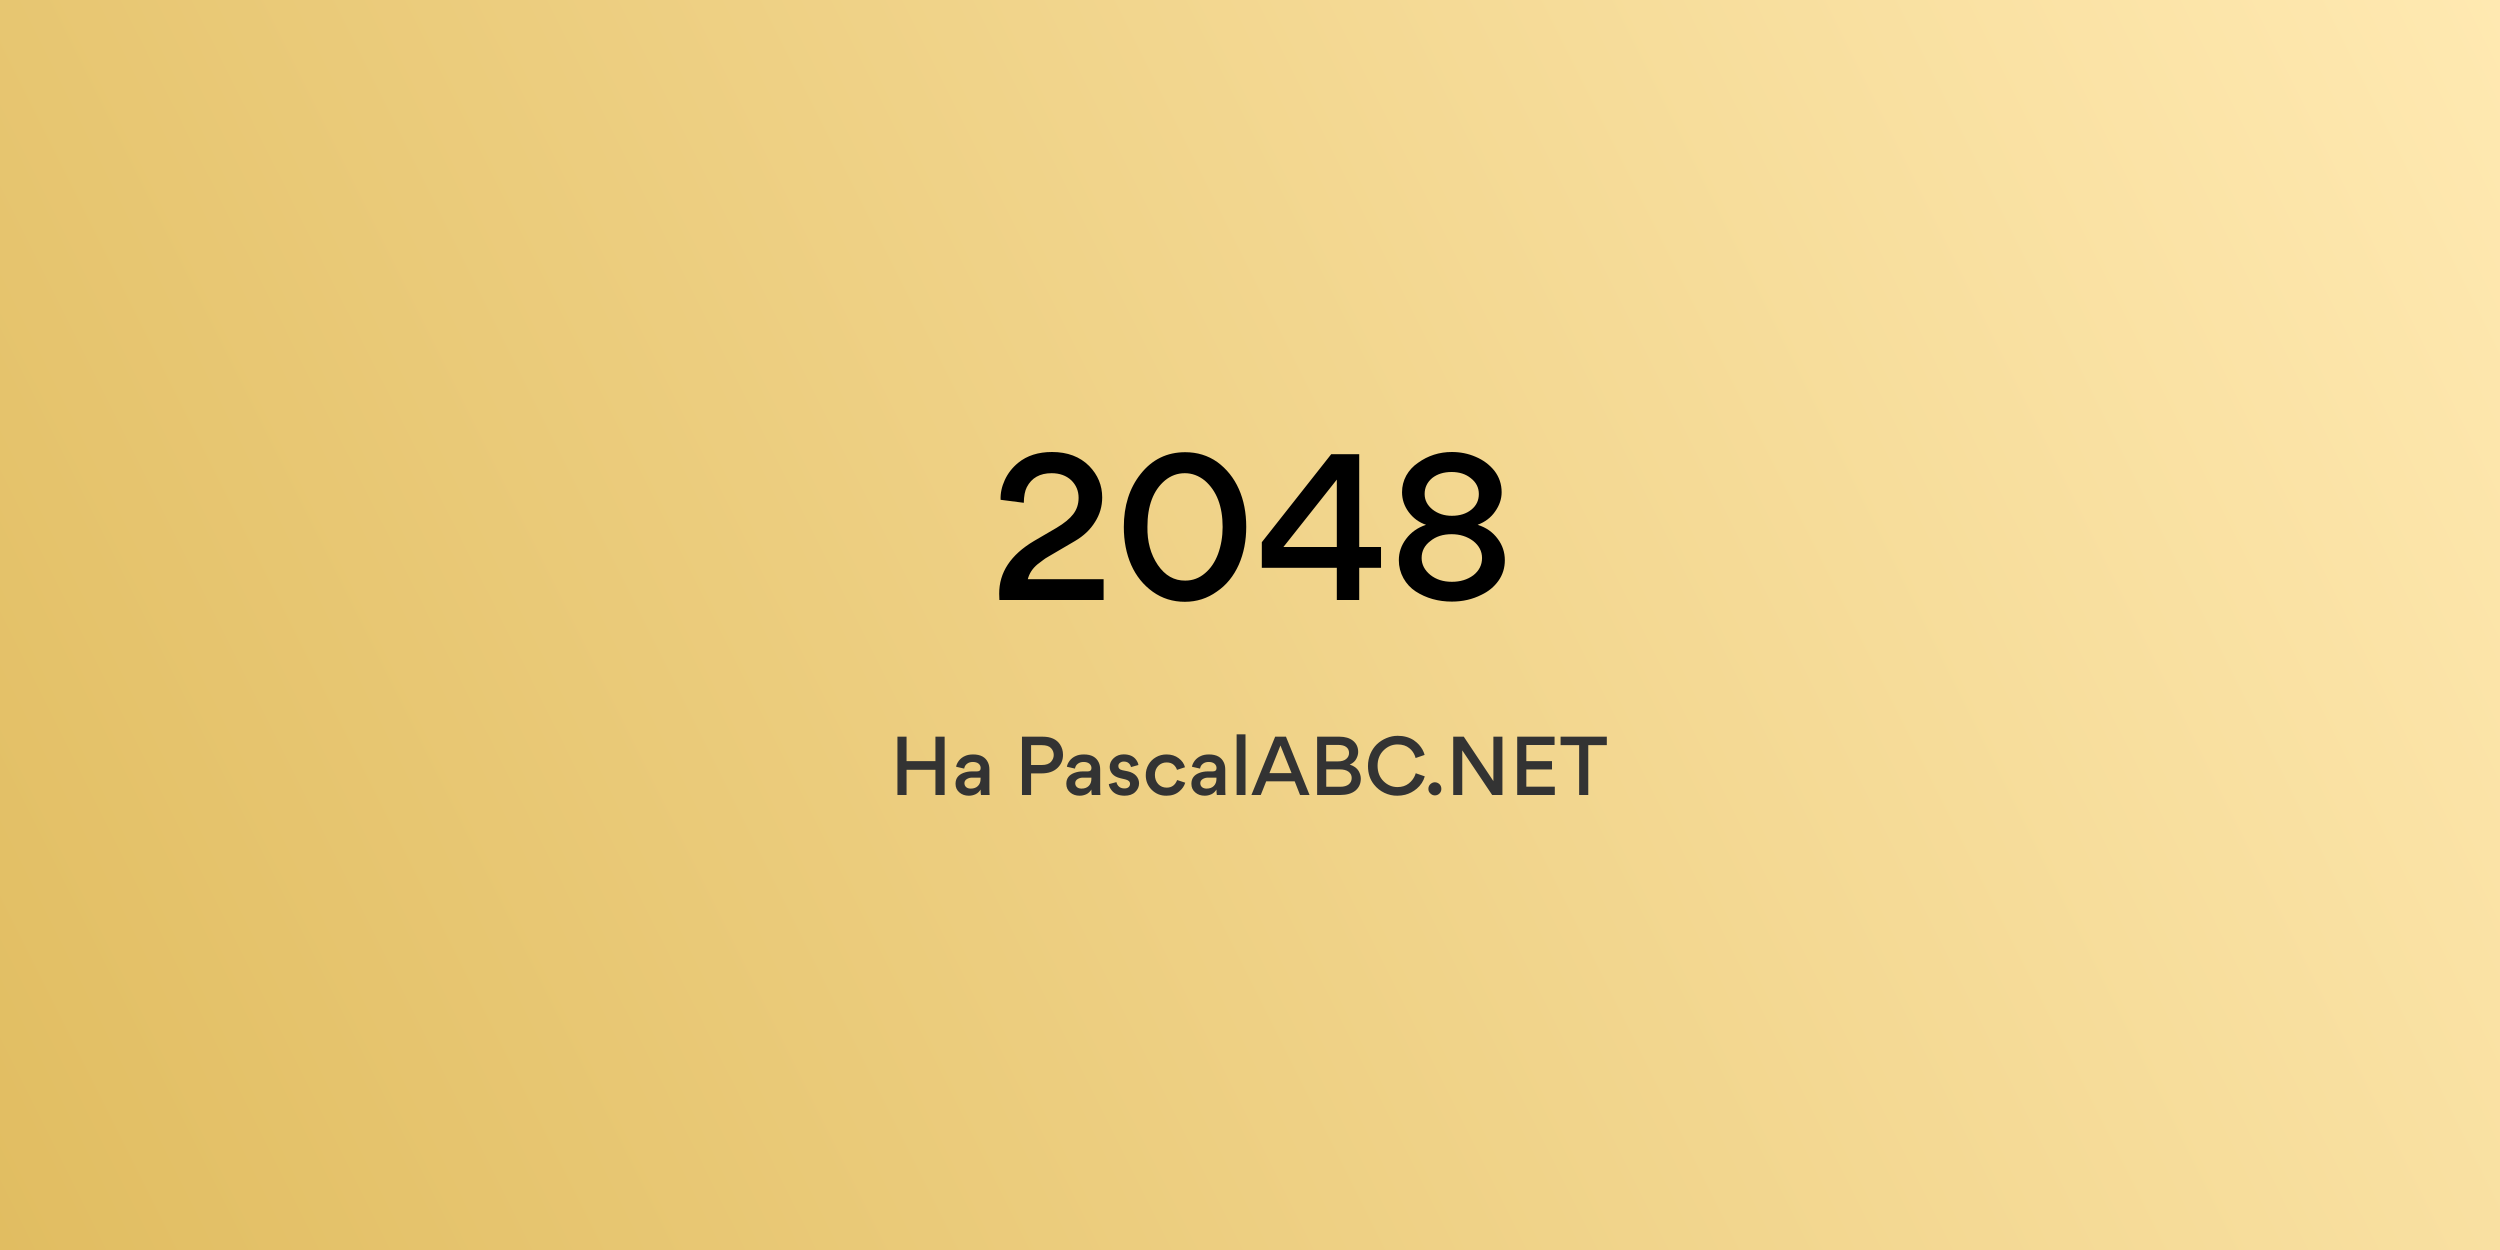
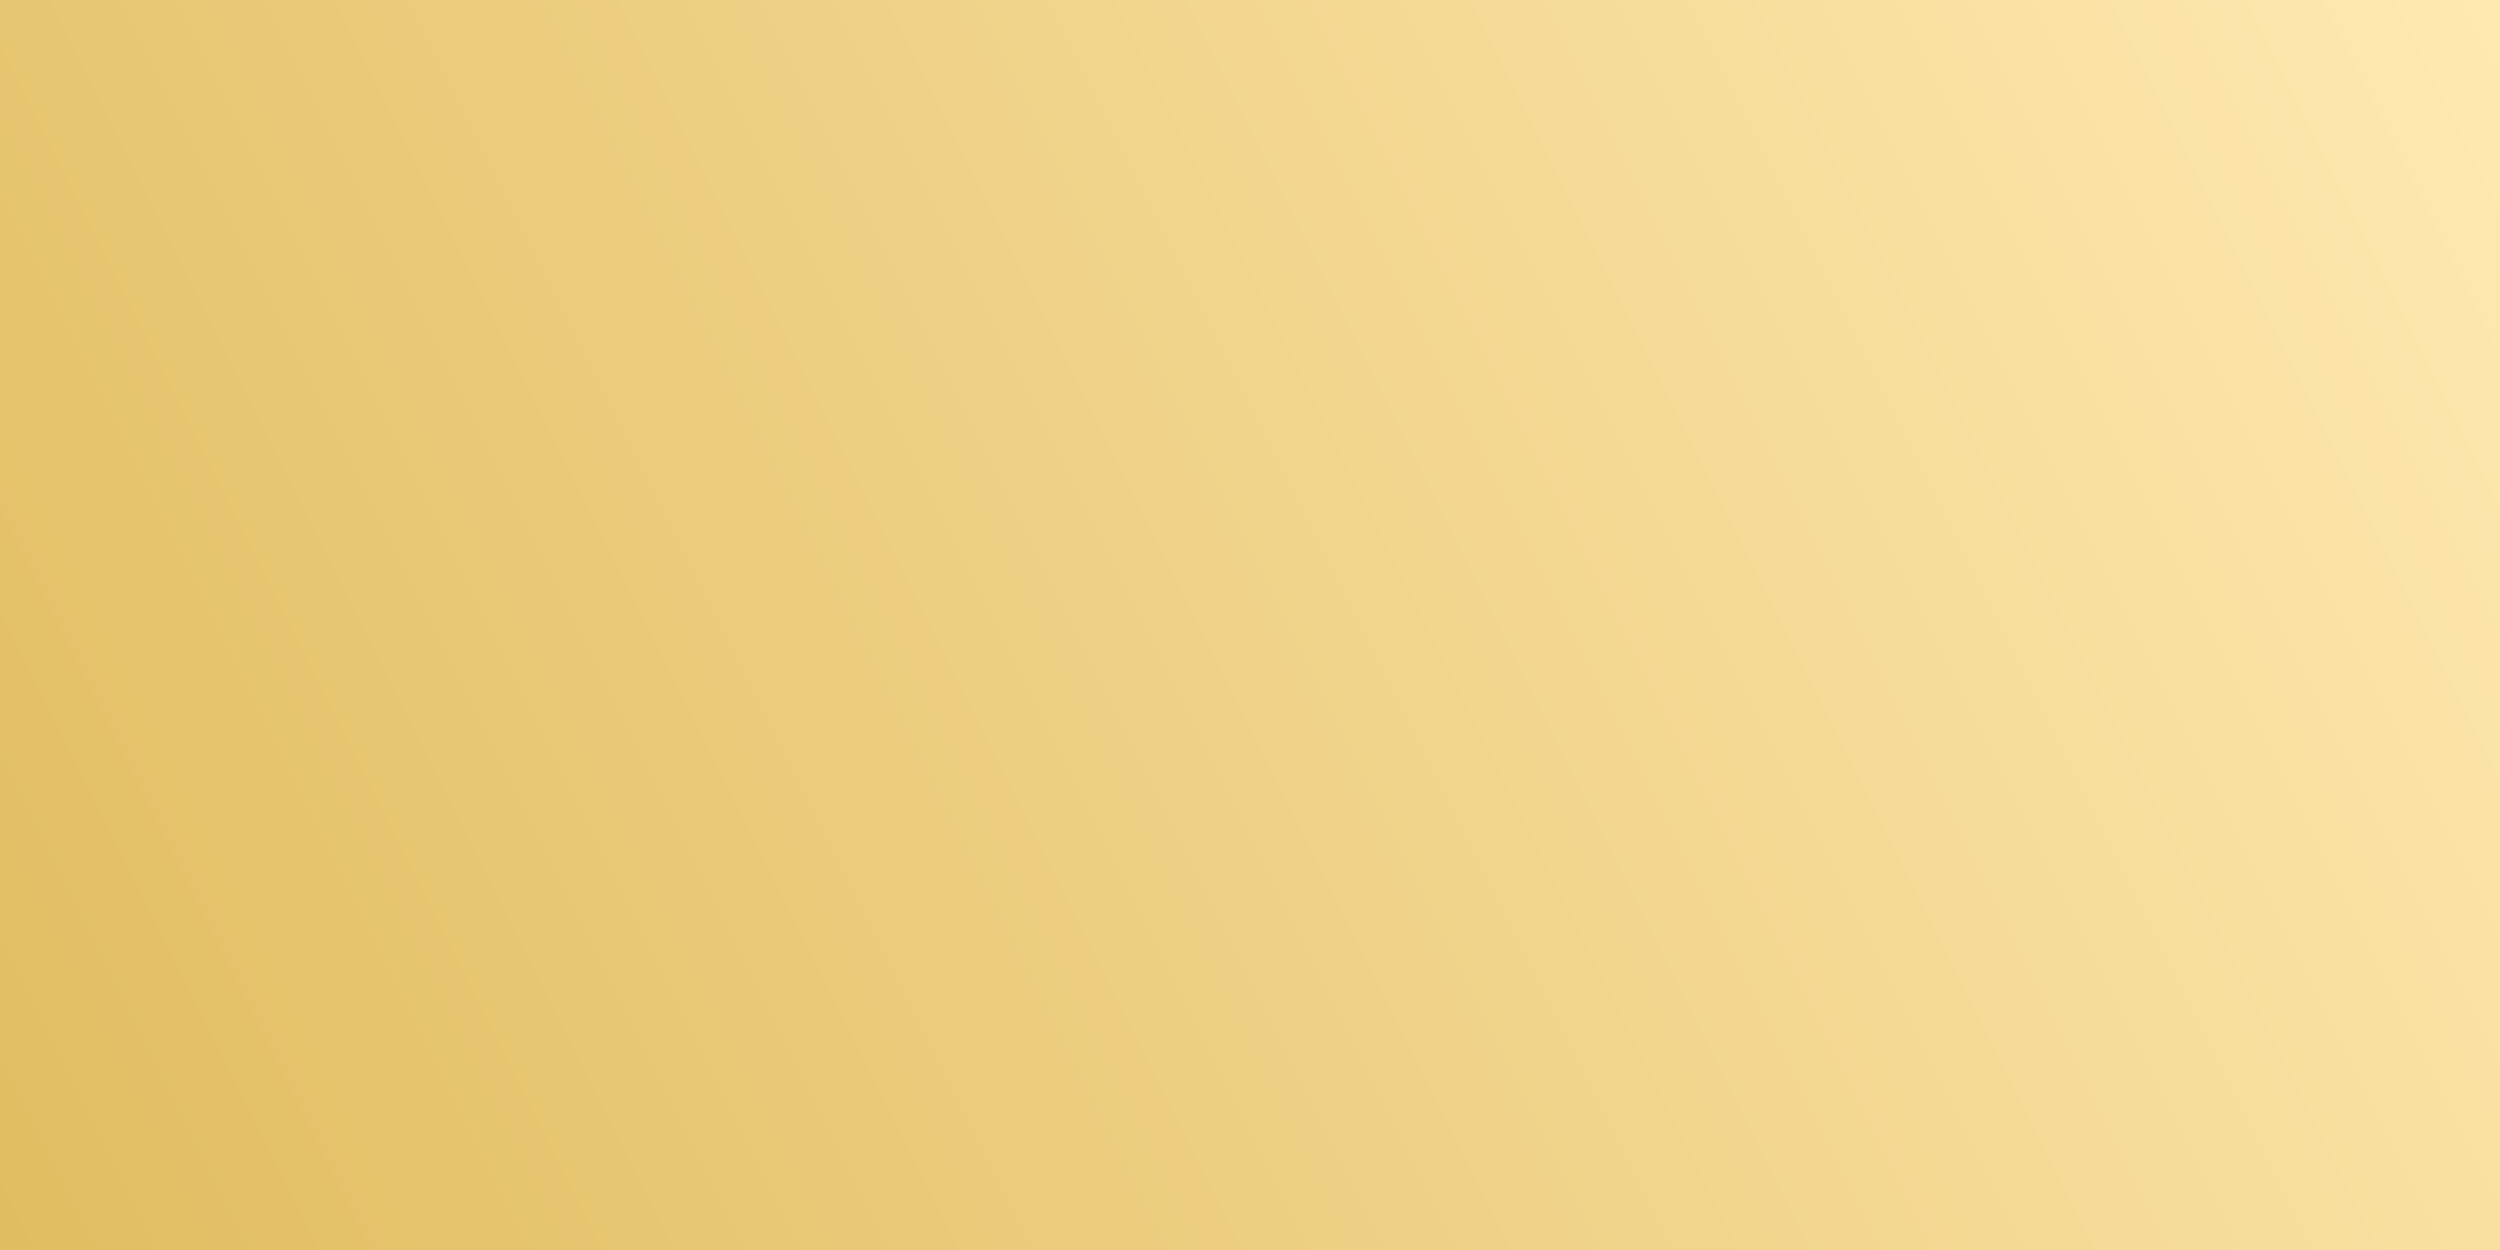
<svg xmlns="http://www.w3.org/2000/svg" width="500" height="250" viewBox="0 0 500 250" fill="none">
-   <rect width="500" height="250" fill="url(#paint0_linear_31_36)" />
-   <path d="M199.88 120L199.84 118.76C199.813 114.493 202.133 110.973 206.8 108.2L211.32 105.56C212.84 104.653 213.947 103.747 214.64 102.84C215.36 101.907 215.72 100.813 215.72 99.56C215.72 98.173 215.227 97 214.24 96.04C213.227 95.107 211.92 94.64 210.32 94.64C207.973 94.64 206.32 95.573 205.36 97.44C204.987 98.16 204.787 99.2 204.76 100.56L200.12 99.96C200.067 98.653 200.347 97.333 200.96 96C201.573 94.667 202.467 93.52 203.64 92.56C205.4 91.12 207.653 90.4 210.4 90.4C213.493 90.4 215.973 91.333 217.84 93.2C219.573 94.987 220.44 97.08 220.44 99.48C220.44 101.267 219.96 102.907 219 104.4C218.067 105.92 216.733 107.187 215 108.2L209.68 111.32C209.52 111.4 209.32 111.52 209.08 111.68C208.867 111.84 208.72 111.947 208.64 112C208.16 112.347 207.773 112.64 207.48 112.88C206.493 113.707 205.853 114.693 205.56 115.84H220.72V120H199.88ZM243.366 118.32C241.472 119.68 239.339 120.36 236.966 120.36C234.566 120.36 232.432 119.693 230.566 118.36C228.672 117 227.232 115.213 226.246 113C225.259 110.76 224.766 108.227 224.766 105.4C224.766 101.16 225.886 97.627 228.126 94.8C230.419 91.893 233.392 90.44 237.046 90.44C239.446 90.44 241.579 91.093 243.446 92.4C245.339 93.787 246.779 95.587 247.766 97.8C248.752 100.013 249.246 102.533 249.246 105.36C249.246 108.16 248.752 110.68 247.766 112.92C246.726 115.24 245.259 117.04 243.366 118.32ZM240.966 96.12C239.739 95.133 238.406 94.64 236.966 94.64C235.499 94.64 234.179 95.12 233.006 96.08C230.659 98.053 229.486 101.147 229.486 105.36C229.432 108.32 230.126 110.867 231.566 113C233.006 115.107 234.832 116.147 237.046 116.12C238.539 116.12 239.859 115.627 241.006 114.64C242.126 113.707 242.992 112.427 243.606 110.8C244.219 109.12 244.526 107.32 244.526 105.4C244.526 101.267 243.339 98.173 240.966 96.12ZM267.363 120V113.56H252.363V108.44L266.243 90.84H271.843V109.4H276.203V113.56H271.843V120H267.363ZM267.363 109.4V95.92L256.683 109.4H267.363ZM290.367 120.32C287.647 120.32 285.233 119.64 283.127 118.28C282.113 117.613 281.3 116.733 280.687 115.64C280.073 114.52 279.767 113.32 279.767 112.04C279.767 110.493 280.247 109.08 281.207 107.8C282.193 106.467 283.527 105.52 285.207 104.96C283.793 104.48 282.633 103.627 281.727 102.4C280.847 101.2 280.407 99.88 280.407 98.44C280.407 97.267 280.687 96.16 281.247 95.12C281.833 94.08 282.62 93.227 283.607 92.56C285.607 91.12 287.86 90.4 290.367 90.4C292.073 90.4 293.66 90.72 295.127 91.36C296.647 92 297.9 92.933 298.887 94.16C299.847 95.413 300.327 96.84 300.327 98.44C300.327 99.8 299.887 101.093 299.007 102.32C298.18 103.52 297.02 104.4 295.527 104.96C297.233 105.493 298.58 106.44 299.567 107.8C300.5 109.053 300.967 110.467 300.967 112.04C300.967 113.587 300.54 114.96 299.687 116.16C298.833 117.36 297.7 118.293 296.287 118.96C294.5 119.867 292.527 120.32 290.367 120.32ZM284.927 98.8C284.927 100.027 285.46 101.067 286.527 101.92C287.593 102.747 288.873 103.16 290.367 103.16C291.967 103.16 293.273 102.747 294.287 101.92C295.273 101.12 295.767 100.08 295.767 98.8C295.767 97.52 295.233 96.467 294.167 95.64C293.153 94.813 291.873 94.4 290.327 94.4C288.753 94.4 287.46 94.8 286.447 95.6C285.433 96.453 284.927 97.52 284.927 98.8ZM284.327 111.6C284.327 112.907 284.913 114.04 286.087 115C287.233 115.907 288.66 116.36 290.367 116.36C292.073 116.36 293.513 115.92 294.687 115.04C295.833 114.133 296.407 112.987 296.407 111.6C296.407 110.267 295.82 109.133 294.647 108.2C293.42 107.293 291.98 106.84 290.327 106.84C288.593 106.84 287.18 107.293 286.087 108.2C284.913 109.08 284.327 110.213 284.327 111.6Z" fill="black" />
-   <path d="M181.312 153.96V159H179.488V147.336H181.312V152.232H187.088V147.336H188.928V159H187.088V153.96H181.312ZM193.782 159.144C193.004 159.144 192.364 158.92 191.862 158.472C191.361 158.035 191.11 157.475 191.11 156.792V156.712C191.121 155.699 191.633 154.995 192.646 154.6C193.19 154.387 193.777 154.28 194.406 154.28H195.398C195.889 154.28 196.134 154.056 196.134 153.608C196.134 153.267 196.001 152.979 195.734 152.744C195.446 152.509 195.057 152.392 194.566 152.392C194.097 152.392 193.708 152.515 193.398 152.76C193.089 152.995 192.902 153.315 192.838 153.72L191.222 153.352C191.276 152.979 191.457 152.579 191.766 152.152C192.097 151.725 192.513 151.405 193.014 151.192C193.452 150.989 193.99 150.888 194.63 150.888C196.124 150.888 197.116 151.432 197.606 152.52C197.788 152.915 197.878 153.384 197.878 153.928V157.72C197.878 158.253 197.894 158.68 197.926 159H196.198C196.145 158.755 196.118 158.392 196.118 157.912C195.852 158.349 195.51 158.664 195.094 158.856C194.668 159.048 194.23 159.144 193.782 159.144ZM196.118 155.528H194.406C194.033 155.528 193.686 155.624 193.366 155.816C193.046 156.019 192.886 156.291 192.886 156.632C192.886 156.963 193.004 157.229 193.238 157.432C193.473 157.624 193.777 157.72 194.15 157.72C194.758 157.72 195.238 157.544 195.59 157.192C195.942 156.84 196.118 156.371 196.118 155.784V155.528ZM212.602 150.968C212.602 152.003 212.24 152.872 211.514 153.576C210.757 154.312 209.685 154.68 208.298 154.68H206.218V159H204.394V147.336H208.522C210.165 147.336 211.328 147.859 212.01 148.904C212.405 149.512 212.602 150.2 212.602 150.968ZM210.746 151C210.746 150.467 210.565 150.008 210.202 149.624C209.84 149.229 209.226 149.032 208.362 149.032H206.218V153H208.362C209.216 153 209.834 152.781 210.218 152.344C210.57 151.939 210.746 151.491 210.746 151ZM220.083 159H218.355C218.301 158.755 218.275 158.392 218.275 157.912C218.008 158.349 217.667 158.664 217.251 158.856C216.824 159.048 216.387 159.144 215.939 159.144C215.16 159.144 214.52 158.92 214.019 158.472C213.517 158.035 213.267 157.475 213.267 156.792V156.712C213.277 155.699 213.789 154.995 214.803 154.6C215.347 154.387 215.933 154.28 216.562 154.28H217.555C218.045 154.28 218.291 154.056 218.291 153.608C218.291 153.267 218.157 152.979 217.891 152.744C217.603 152.509 217.213 152.392 216.723 152.392C216.253 152.392 215.864 152.515 215.555 152.76C215.245 152.995 215.059 153.315 214.995 153.72L213.379 153.352C213.432 152.979 213.613 152.579 213.923 152.152C214.253 151.725 214.669 151.405 215.171 151.192C215.608 150.989 216.147 150.888 216.786 150.888C218.28 150.888 219.272 151.432 219.763 152.52C219.944 152.915 220.035 153.384 220.035 153.928V157.72C220.035 158.253 220.051 158.68 220.083 159ZM218.275 155.784V155.528H216.562C216.189 155.528 215.843 155.624 215.523 155.816C215.203 156.019 215.043 156.291 215.043 156.632C215.043 156.963 215.16 157.229 215.395 157.432C215.629 157.624 215.933 157.72 216.307 157.72C216.915 157.72 217.395 157.544 217.747 157.192C218.099 156.84 218.275 156.371 218.275 155.784ZM224.901 159.144C223.717 159.133 222.848 158.76 222.293 158.024C221.973 157.608 221.797 157.208 221.765 156.824L223.285 156.424C223.37 156.808 223.552 157.117 223.829 157.352C224.106 157.576 224.458 157.688 224.885 157.688C225.237 157.688 225.509 157.608 225.701 157.448C225.904 157.277 226.005 157.048 226.005 156.76C226.005 156.323 225.69 156.029 225.061 155.88L224.053 155.64C223.37 155.48 222.848 155.203 222.485 154.808C222.122 154.403 221.941 153.923 221.941 153.368C221.941 152.685 222.213 152.099 222.757 151.608C223.301 151.117 223.968 150.872 224.757 150.872C225.877 150.883 226.693 151.235 227.205 151.928C227.472 152.28 227.632 152.637 227.685 153L226.197 153.416C226.122 153.085 225.962 152.819 225.717 152.616C225.482 152.413 225.162 152.312 224.757 152.312C224.458 152.312 224.202 152.397 223.989 152.568C223.776 152.717 223.669 152.931 223.669 153.208C223.669 153.656 223.936 153.933 224.469 154.04L225.557 154.264C226.272 154.424 226.826 154.717 227.221 155.144C227.616 155.592 227.813 156.099 227.813 156.664C227.813 157.336 227.557 157.917 227.045 158.408C226.544 158.899 225.829 159.144 224.901 159.144ZM233.3 159.144C232.148 159.165 231.161 158.771 230.34 157.96C229.529 157.139 229.135 156.152 229.156 155C229.156 154.253 229.337 153.565 229.7 152.936C230.052 152.307 230.553 151.805 231.204 151.432C231.833 151.069 232.537 150.888 233.316 150.888C234.265 150.888 235.071 151.139 235.732 151.64C236.393 152.131 236.815 152.733 236.996 153.448L235.396 153.976C235.3 153.635 235.097 153.309 234.788 153C234.425 152.659 233.935 152.488 233.316 152.488C232.665 152.488 232.111 152.717 231.652 153.176C231.204 153.645 230.98 154.248 230.98 154.984C230.98 155.709 231.199 156.317 231.636 156.808C232.084 157.288 232.649 157.528 233.332 157.528C234.345 157.528 235.044 157.021 235.428 156.008L237.044 156.536C236.863 157.187 236.468 157.768 235.86 158.28C235.199 158.856 234.345 159.144 233.3 159.144ZM245.098 159H243.37C243.317 158.755 243.29 158.392 243.29 157.912C243.023 158.349 242.682 158.664 242.266 158.856C241.839 159.048 241.402 159.144 240.954 159.144C240.175 159.144 239.535 158.92 239.034 158.472C238.533 158.035 238.282 157.475 238.282 156.792V156.712C238.293 155.699 238.805 154.995 239.818 154.6C240.362 154.387 240.949 154.28 241.578 154.28H242.57C243.061 154.28 243.306 154.056 243.306 153.608C243.306 153.267 243.173 152.979 242.906 152.744C242.618 152.509 242.229 152.392 241.738 152.392C241.269 152.392 240.879 152.515 240.57 152.76C240.261 152.995 240.074 153.315 240.01 153.72L238.394 153.352C238.447 152.979 238.629 152.579 238.938 152.152C239.269 151.725 239.685 151.405 240.186 151.192C240.623 150.989 241.162 150.888 241.802 150.888C243.295 150.888 244.287 151.432 244.778 152.52C244.959 152.915 245.05 153.384 245.05 153.928V157.72C245.05 158.253 245.066 158.68 245.098 159ZM243.29 155.784V155.528H241.578C241.205 155.528 240.858 155.624 240.538 155.816C240.218 156.019 240.058 156.291 240.058 156.632C240.058 156.963 240.175 157.229 240.41 157.432C240.645 157.624 240.949 157.72 241.322 157.72C241.93 157.72 242.41 157.544 242.762 157.192C243.114 156.84 243.29 156.371 243.29 155.784ZM249.101 146.872V159H247.325V146.872H249.101ZM253.241 156.264L252.153 159H250.281L255.033 147.336H257.193L261.913 159H260.009L258.937 156.264H253.241ZM253.881 154.632H258.313L256.089 149.096L253.881 154.632ZM263.426 147.336H267.89C269.02 147.336 269.927 147.608 270.61 148.152C271.292 148.707 271.634 149.459 271.634 150.408C271.634 150.803 271.527 151.219 271.314 151.656C271.068 152.2 270.615 152.621 269.954 152.92C270.786 153.187 271.378 153.613 271.73 154.2C272.018 154.712 272.162 155.224 272.162 155.736C272.162 156.707 271.81 157.496 271.106 158.104C270.391 158.701 269.362 159 268.018 159H263.426V147.336ZM265.234 152.28H267.538C268.306 152.28 268.871 152.12 269.234 151.8C269.618 151.48 269.81 151.08 269.81 150.6C269.81 150.099 269.628 149.704 269.266 149.416C268.903 149.128 268.359 148.984 267.634 148.984H265.234V152.28ZM265.25 157.352H268.05C268.775 157.352 269.335 157.197 269.73 156.888C270.135 156.568 270.338 156.136 270.338 155.592C270.338 155.069 270.13 154.653 269.714 154.344C269.308 154.035 268.716 153.88 267.938 153.88H265.25V157.352ZM279.451 159.144C278.566 159.155 277.707 158.963 276.875 158.568C276.054 158.173 275.366 157.624 274.811 156.92C274 155.917 273.595 154.68 273.595 153.208C273.595 152.355 273.755 151.544 274.075 150.776C274.395 150.029 274.827 149.389 275.371 148.856C275.926 148.333 276.56 147.923 277.275 147.624C278.011 147.315 278.763 147.16 279.531 147.16C280.758 147.16 281.83 147.453 282.747 148.04C283.174 148.339 283.526 148.643 283.803 148.952C284.358 149.581 284.731 150.259 284.923 150.984L283.115 151.608C283.019 151.181 282.827 150.76 282.539 150.344C282.336 150.056 282.112 149.821 281.867 149.64C281.27 149.139 280.486 148.888 279.515 148.888C278.47 148.888 277.547 149.272 276.747 150.04C275.926 150.84 275.515 151.875 275.515 153.144C275.515 154.435 275.92 155.475 276.731 156.264C277.52 157.032 278.443 157.416 279.499 157.416C280.384 157.416 281.136 157.176 281.755 156.696C282.043 156.461 282.278 156.227 282.459 155.992C282.79 155.555 283.019 155.107 283.147 154.648L284.955 155.272C284.688 156.232 284.155 157.053 283.355 157.736C282.662 158.323 281.888 158.728 281.035 158.952C280.523 159.08 279.995 159.144 279.451 159.144ZM285.677 157.784C285.677 157.411 285.805 157.096 286.061 156.84C286.338 156.584 286.642 156.456 286.973 156.456C287.314 156.456 287.624 156.584 287.901 156.84C288.146 157.085 288.269 157.4 288.269 157.784C288.269 158.147 288.146 158.451 287.901 158.696C287.645 158.952 287.336 159.08 286.973 159.08C286.632 159.08 286.328 158.947 286.061 158.68C285.805 158.445 285.677 158.147 285.677 157.784ZM300.484 159H298.436L292.452 150.072V159H290.644V147.336H292.756L298.676 156.216V147.336H300.484V159ZM303.441 147.336H310.913V149H305.265V152.232H310.401V153.896H305.265V157.336H310.961V159H303.441V147.336ZM315.828 159V149.032H312.116V147.336H321.364V149.032H317.652V159H315.828Z" fill="#333333" />
+   <rect width="500" height="250" fill="url(#paint0_linear_31_35)" />
  <defs>
-     <linearGradient id="paint0_linear_31_36" x1="500" y1="-1.49012e-05" x2="0" y2="250" gradientUnits="userSpaceOnUse">
+     <linearGradient id="paint0_linear_31_35" x1="500" y1="-1.49012e-05" x2="0" y2="250" gradientUnits="userSpaceOnUse">
      <stop stop-color="#FFE9B1" />
      <stop offset="1" stop-color="#E1BD61" />
    </linearGradient>
  </defs>
</svg>
